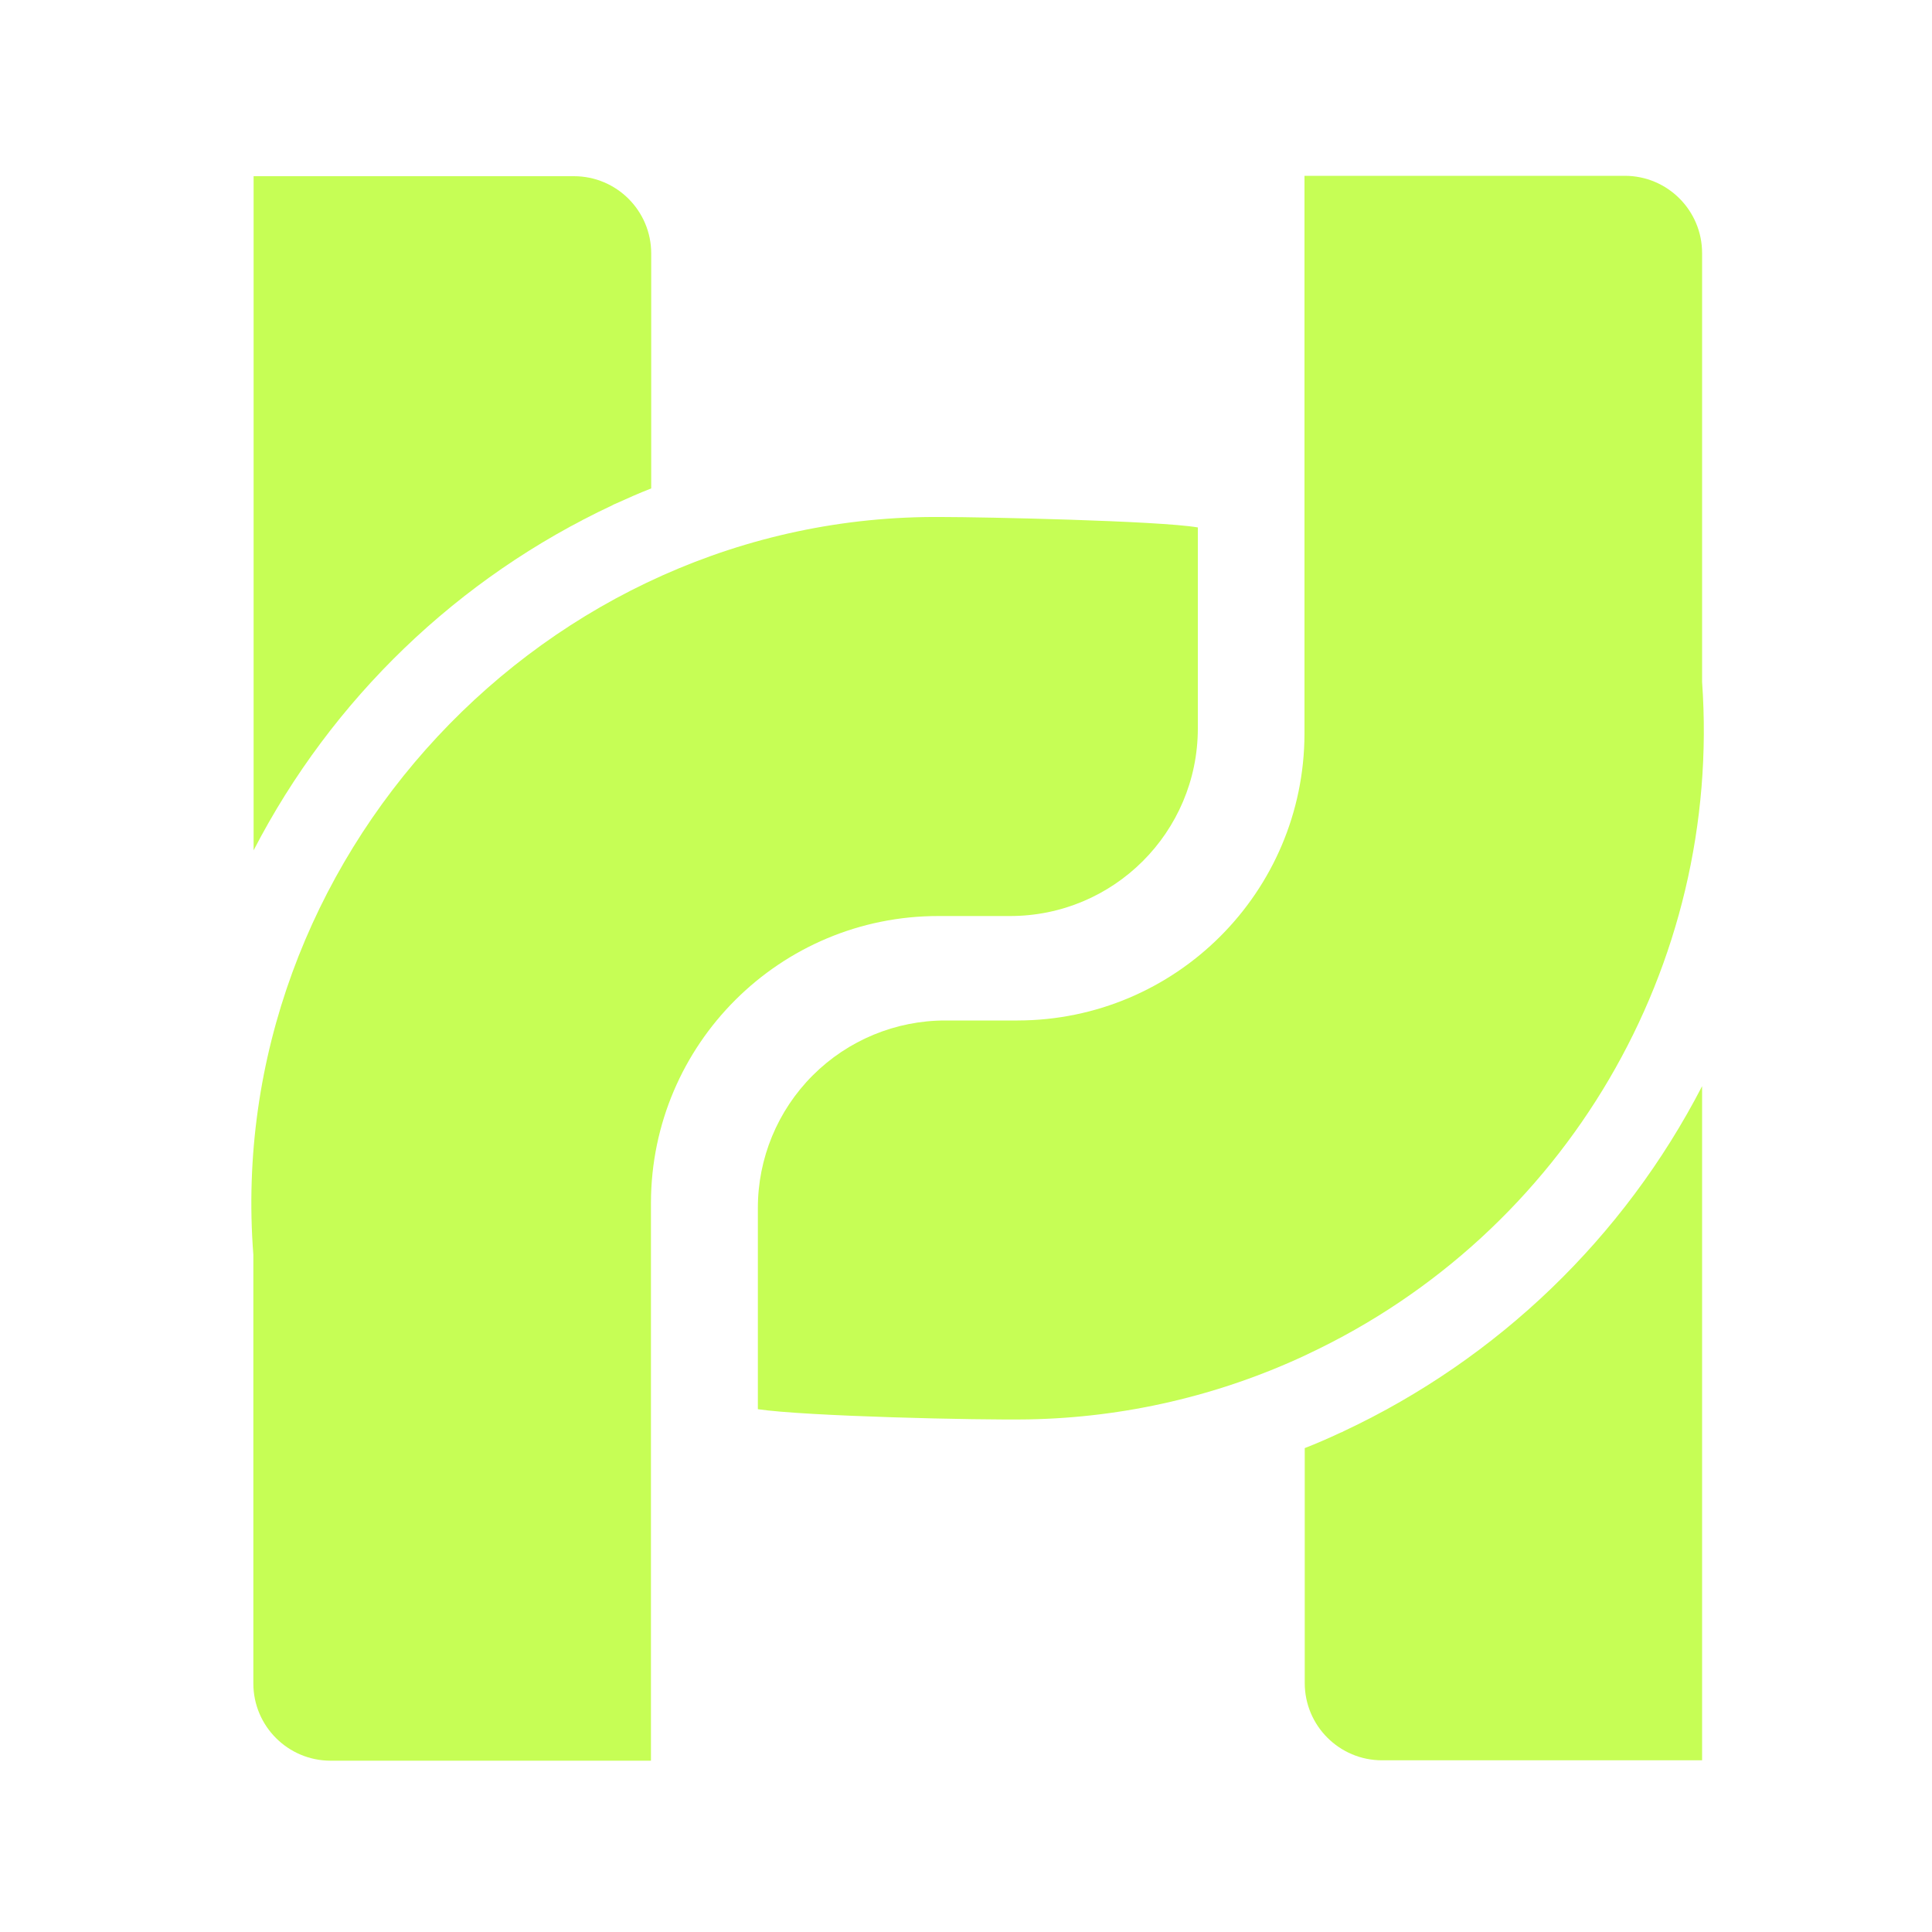
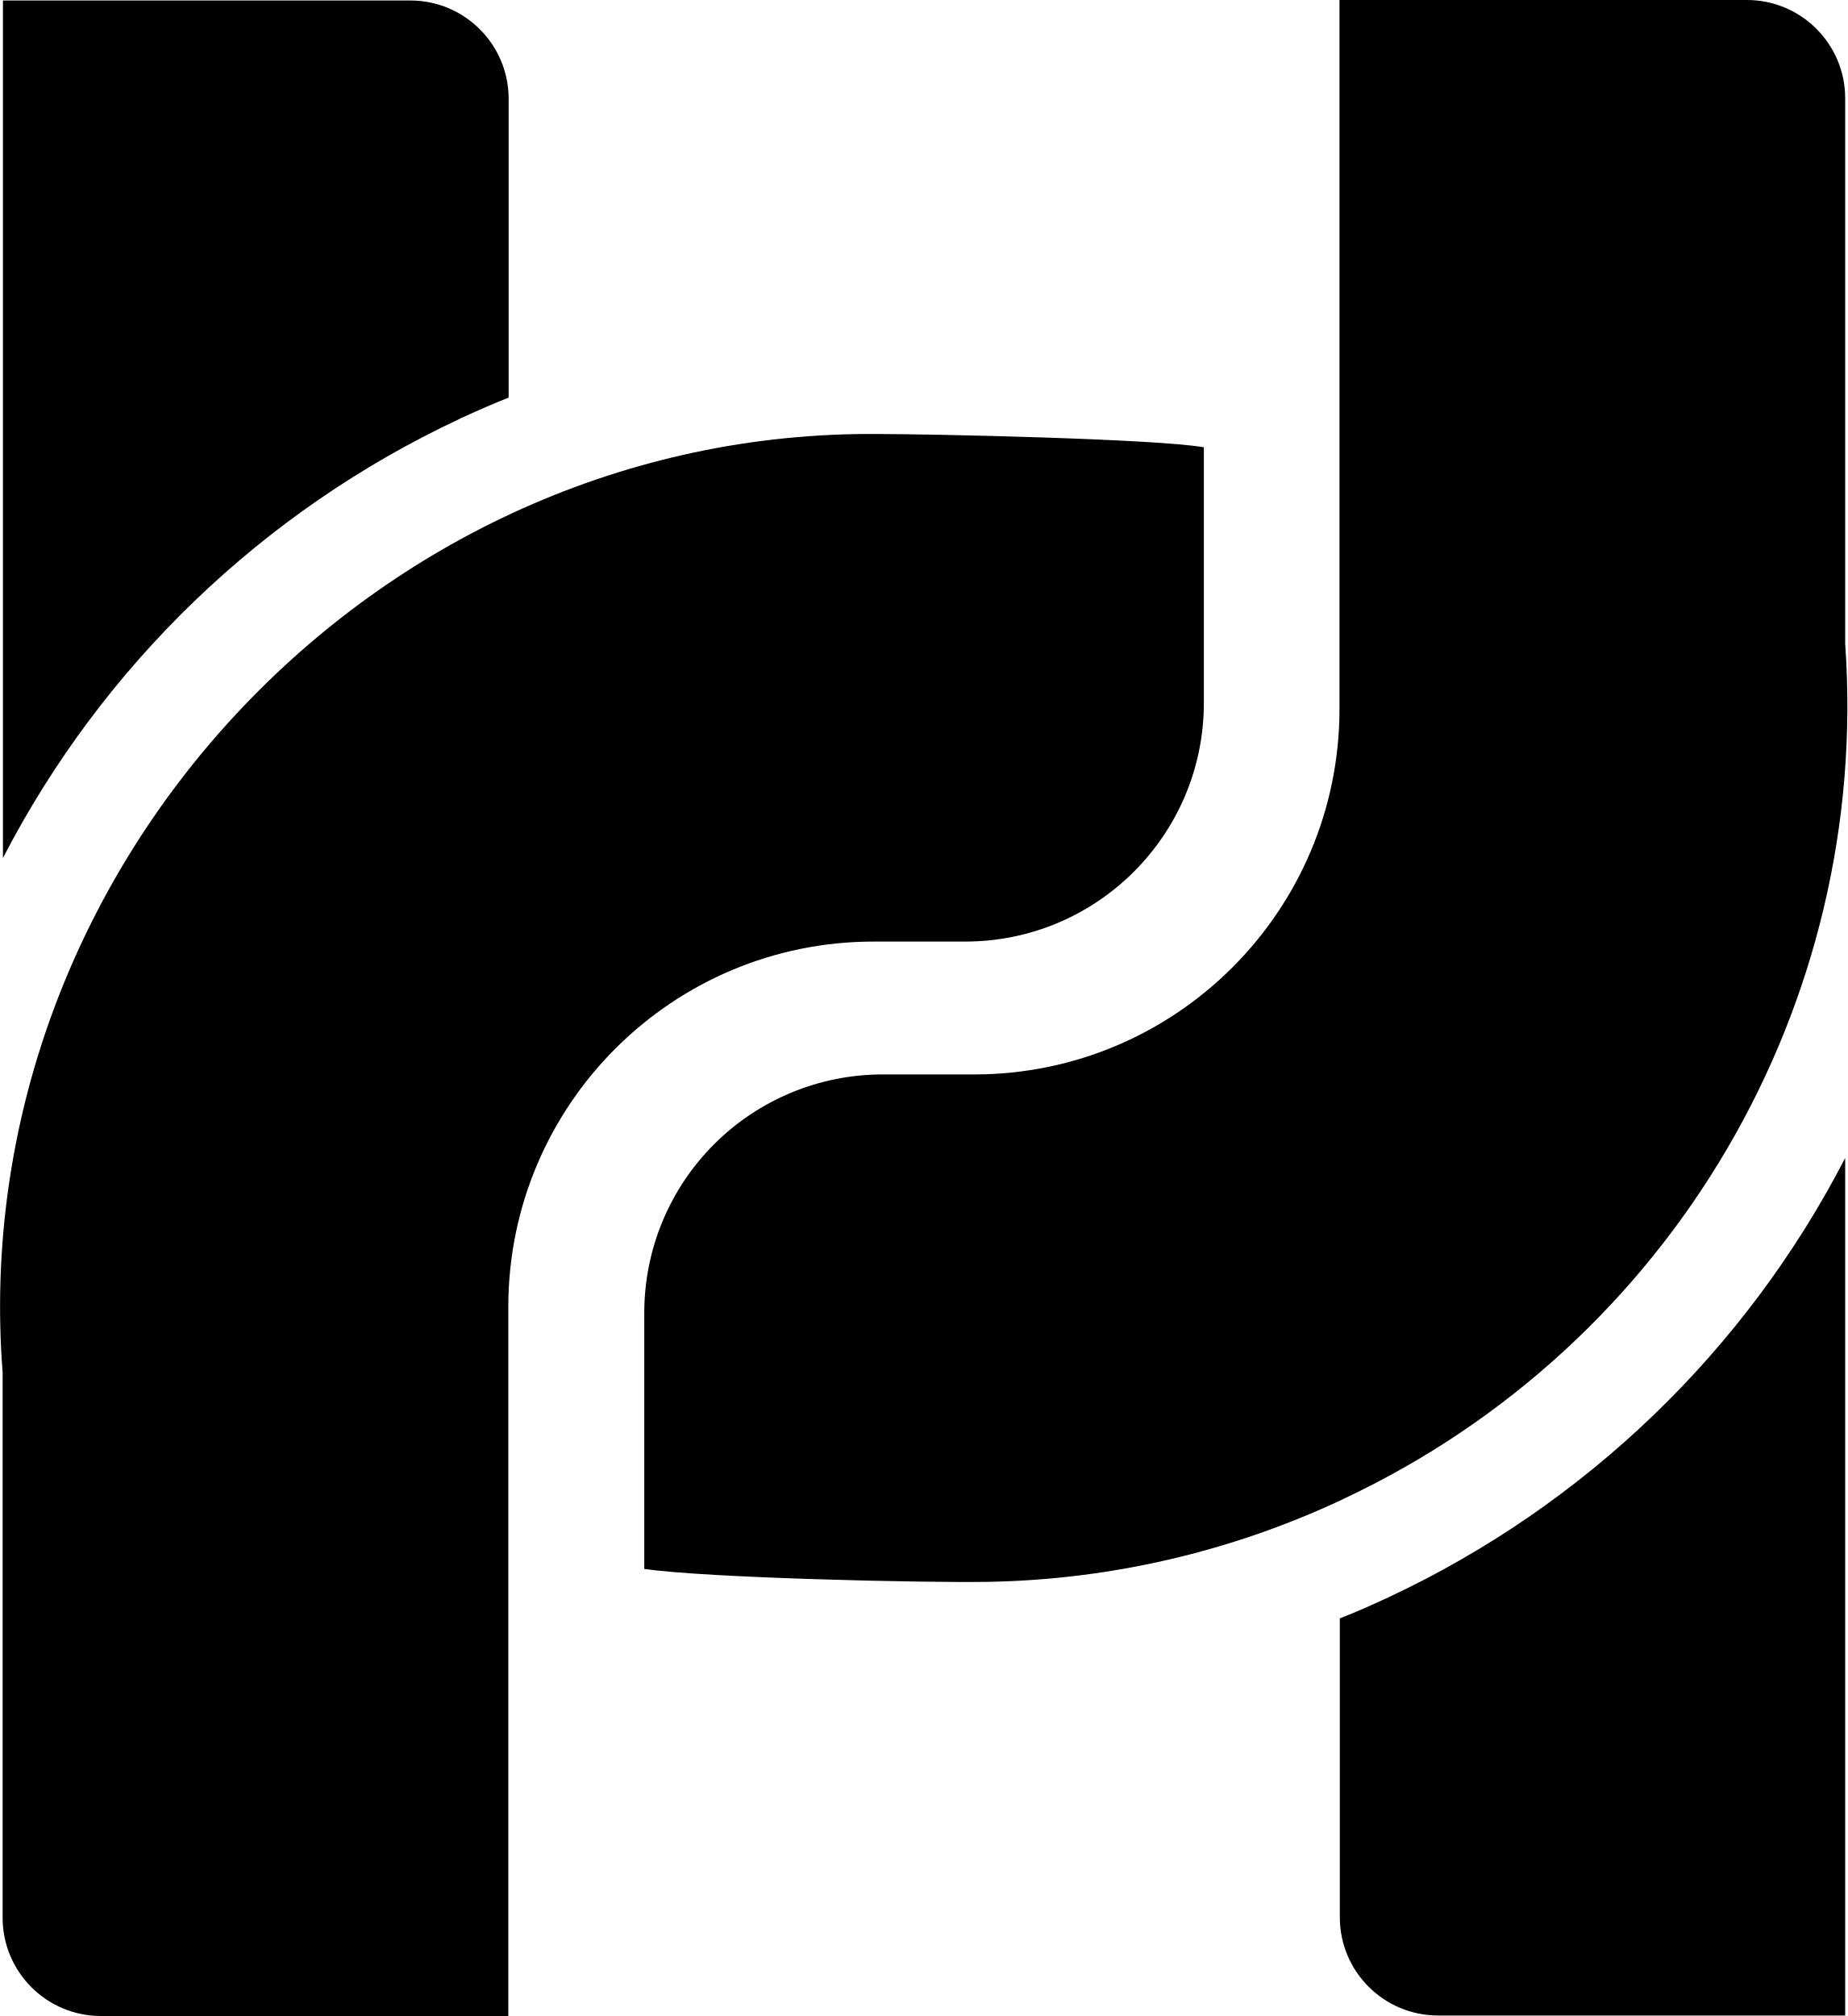
- <svg xmlns="http://www.w3.org/2000/svg" viewBox="0 0 150 150">
-   <defs>
-     <style>.cls-1{fill:none;}.cls-2{fill:#C6FE55;}</style>
-   </defs>
-   <path class="cls-1" d="M0,.2H150v150H0Z" transform="translate(0 -0.2)" />
-   <path class="cls-2" d="M47.54,39.43a1.15,1.15,0,0,1,.25-.12c.92-.42,1.85-.83,2.77-1.19V19.88a6,6,0,0,0-6-6H19.69V66.22A60,60,0,0,1,47.54,39.43Z" transform="translate(0 -0.2)" />
-   <path class="cls-2" d="M72.87,71.32h5.54A14.57,14.57,0,0,0,93,56.76V41.15c-3-.52-16.71-.81-19.89-.81C42.34,40.07,17.3,67,19.67,97.62h0V130.9a6,6,0,0,0,6,6H50.54V93.57A22.31,22.31,0,0,1,72.87,71.32Z" transform="translate(0 -0.2)" />
-   <path class="cls-2" d="M104.32,111.32a1,1,0,0,1-.24.11c-.92.43-1.85.84-2.78,1.2v18.24a6,6,0,0,0,6,6h24.85V84.53A60,60,0,0,1,104.32,111.32Z" transform="translate(0 -0.2)" />
-   <path class="cls-2" d="M132.15,53.14h0V19.85a6,6,0,0,0-6-6H101.28V57.17A22.31,22.31,0,0,1,79,79.43H73.41A14.55,14.55,0,0,0,58.84,94v15.61c3.68.55,17.15.86,21,.79a53.07,53.07,0,0,0,21.56-5l.14-.07A53.48,53.48,0,0,0,132.15,53.14Z" transform="translate(0 -0.2)" />
+ <svg xmlns="http://www.w3.org/2000/svg" viewBox="19.51 13.65 112.77 123.05">
+   <path d="M47.54,39.43a1.15,1.15,0,0,1,.25-.12c.92-.42,1.85-.83,2.77-1.19V19.88a6,6,0,0,0-6-6H19.69V66.22A60,60,0,0,1,47.54,39.43Z" transform="translate(0 -0.2)" />
+   <path d="M72.87,71.32h5.54A14.57,14.57,0,0,0,93,56.76V41.15c-3-.52-16.71-.81-19.89-.81C42.34,40.07,17.3,67,19.67,97.62h0V130.9a6,6,0,0,0,6,6H50.54V93.57A22.31,22.31,0,0,1,72.87,71.32Z" transform="translate(0 -0.2)" />
+   <path d="M104.32,111.32a1,1,0,0,1-.24.11c-.92.43-1.85.84-2.78,1.2v18.24a6,6,0,0,0,6,6h24.85V84.53A60,60,0,0,1,104.32,111.32Z" transform="translate(0 -0.2)" />
+   <path d="M132.15,53.14h0V19.85a6,6,0,0,0-6-6H101.28V57.17A22.31,22.31,0,0,1,79,79.43H73.41A14.55,14.55,0,0,0,58.84,94v15.61c3.68.55,17.15.86,21,.79a53.07,53.07,0,0,0,21.56-5l.14-.07A53.48,53.48,0,0,0,132.15,53.14Z" transform="translate(0 -0.2)" />
</svg>
